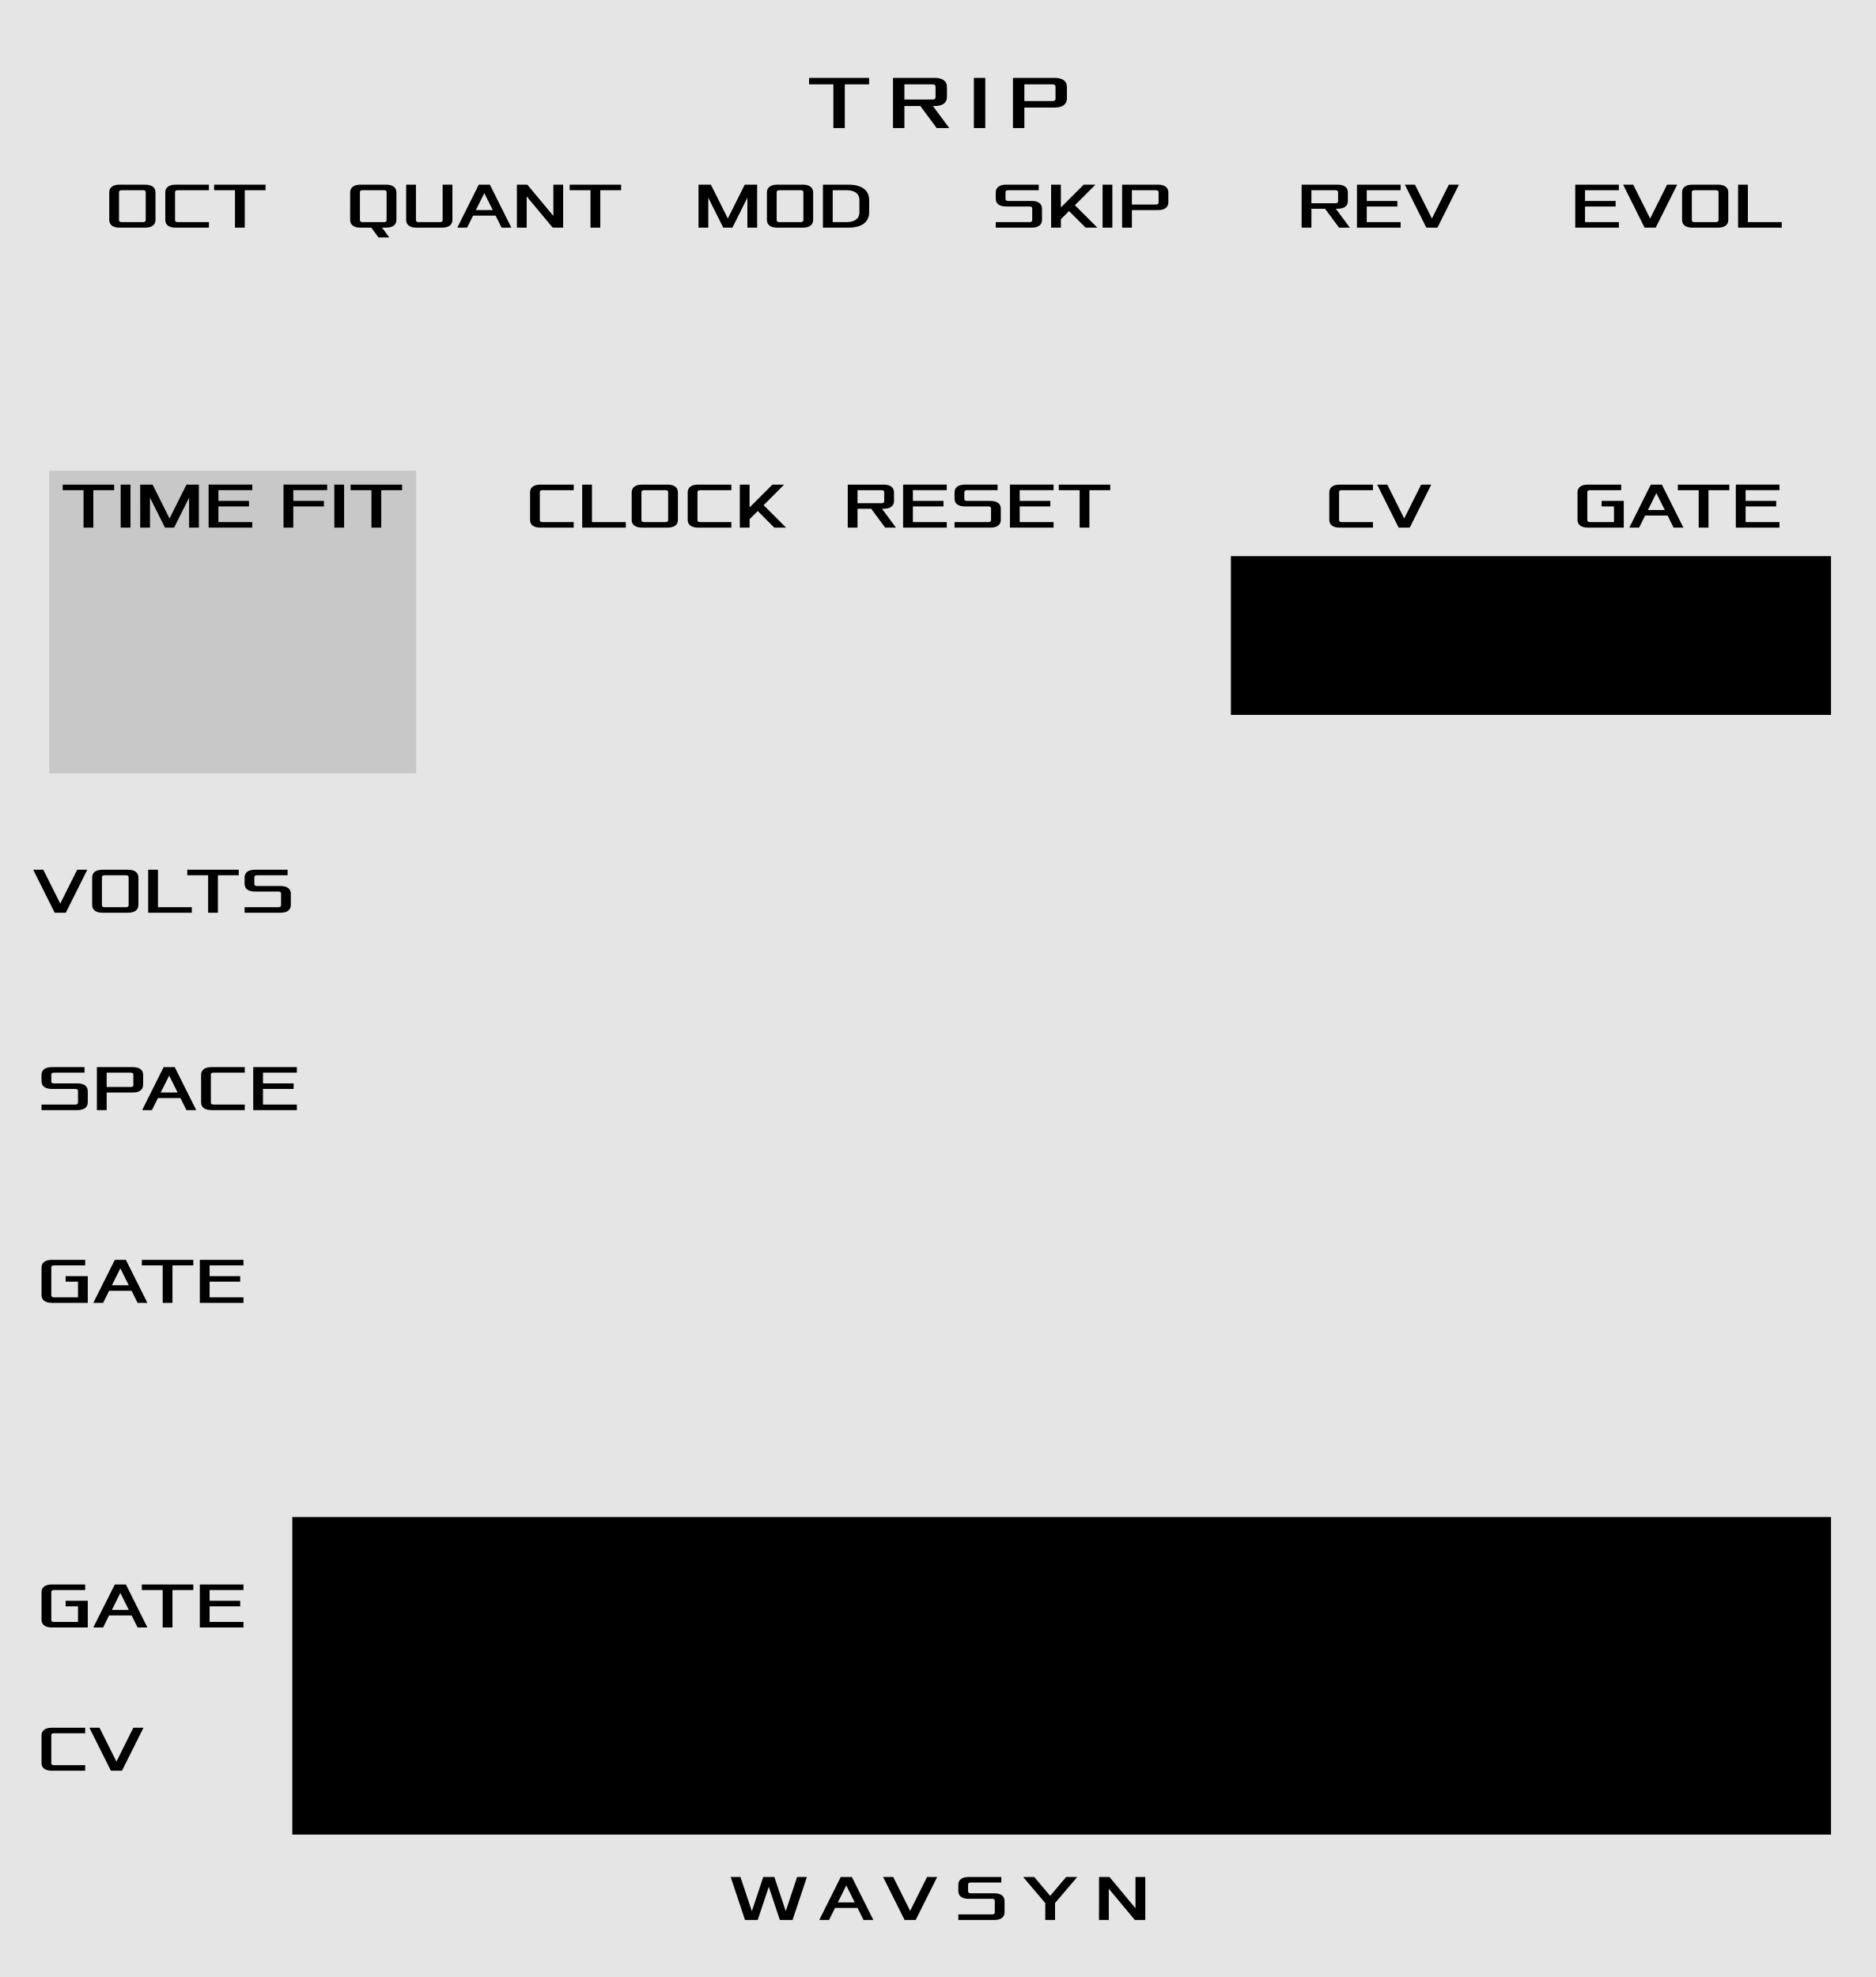
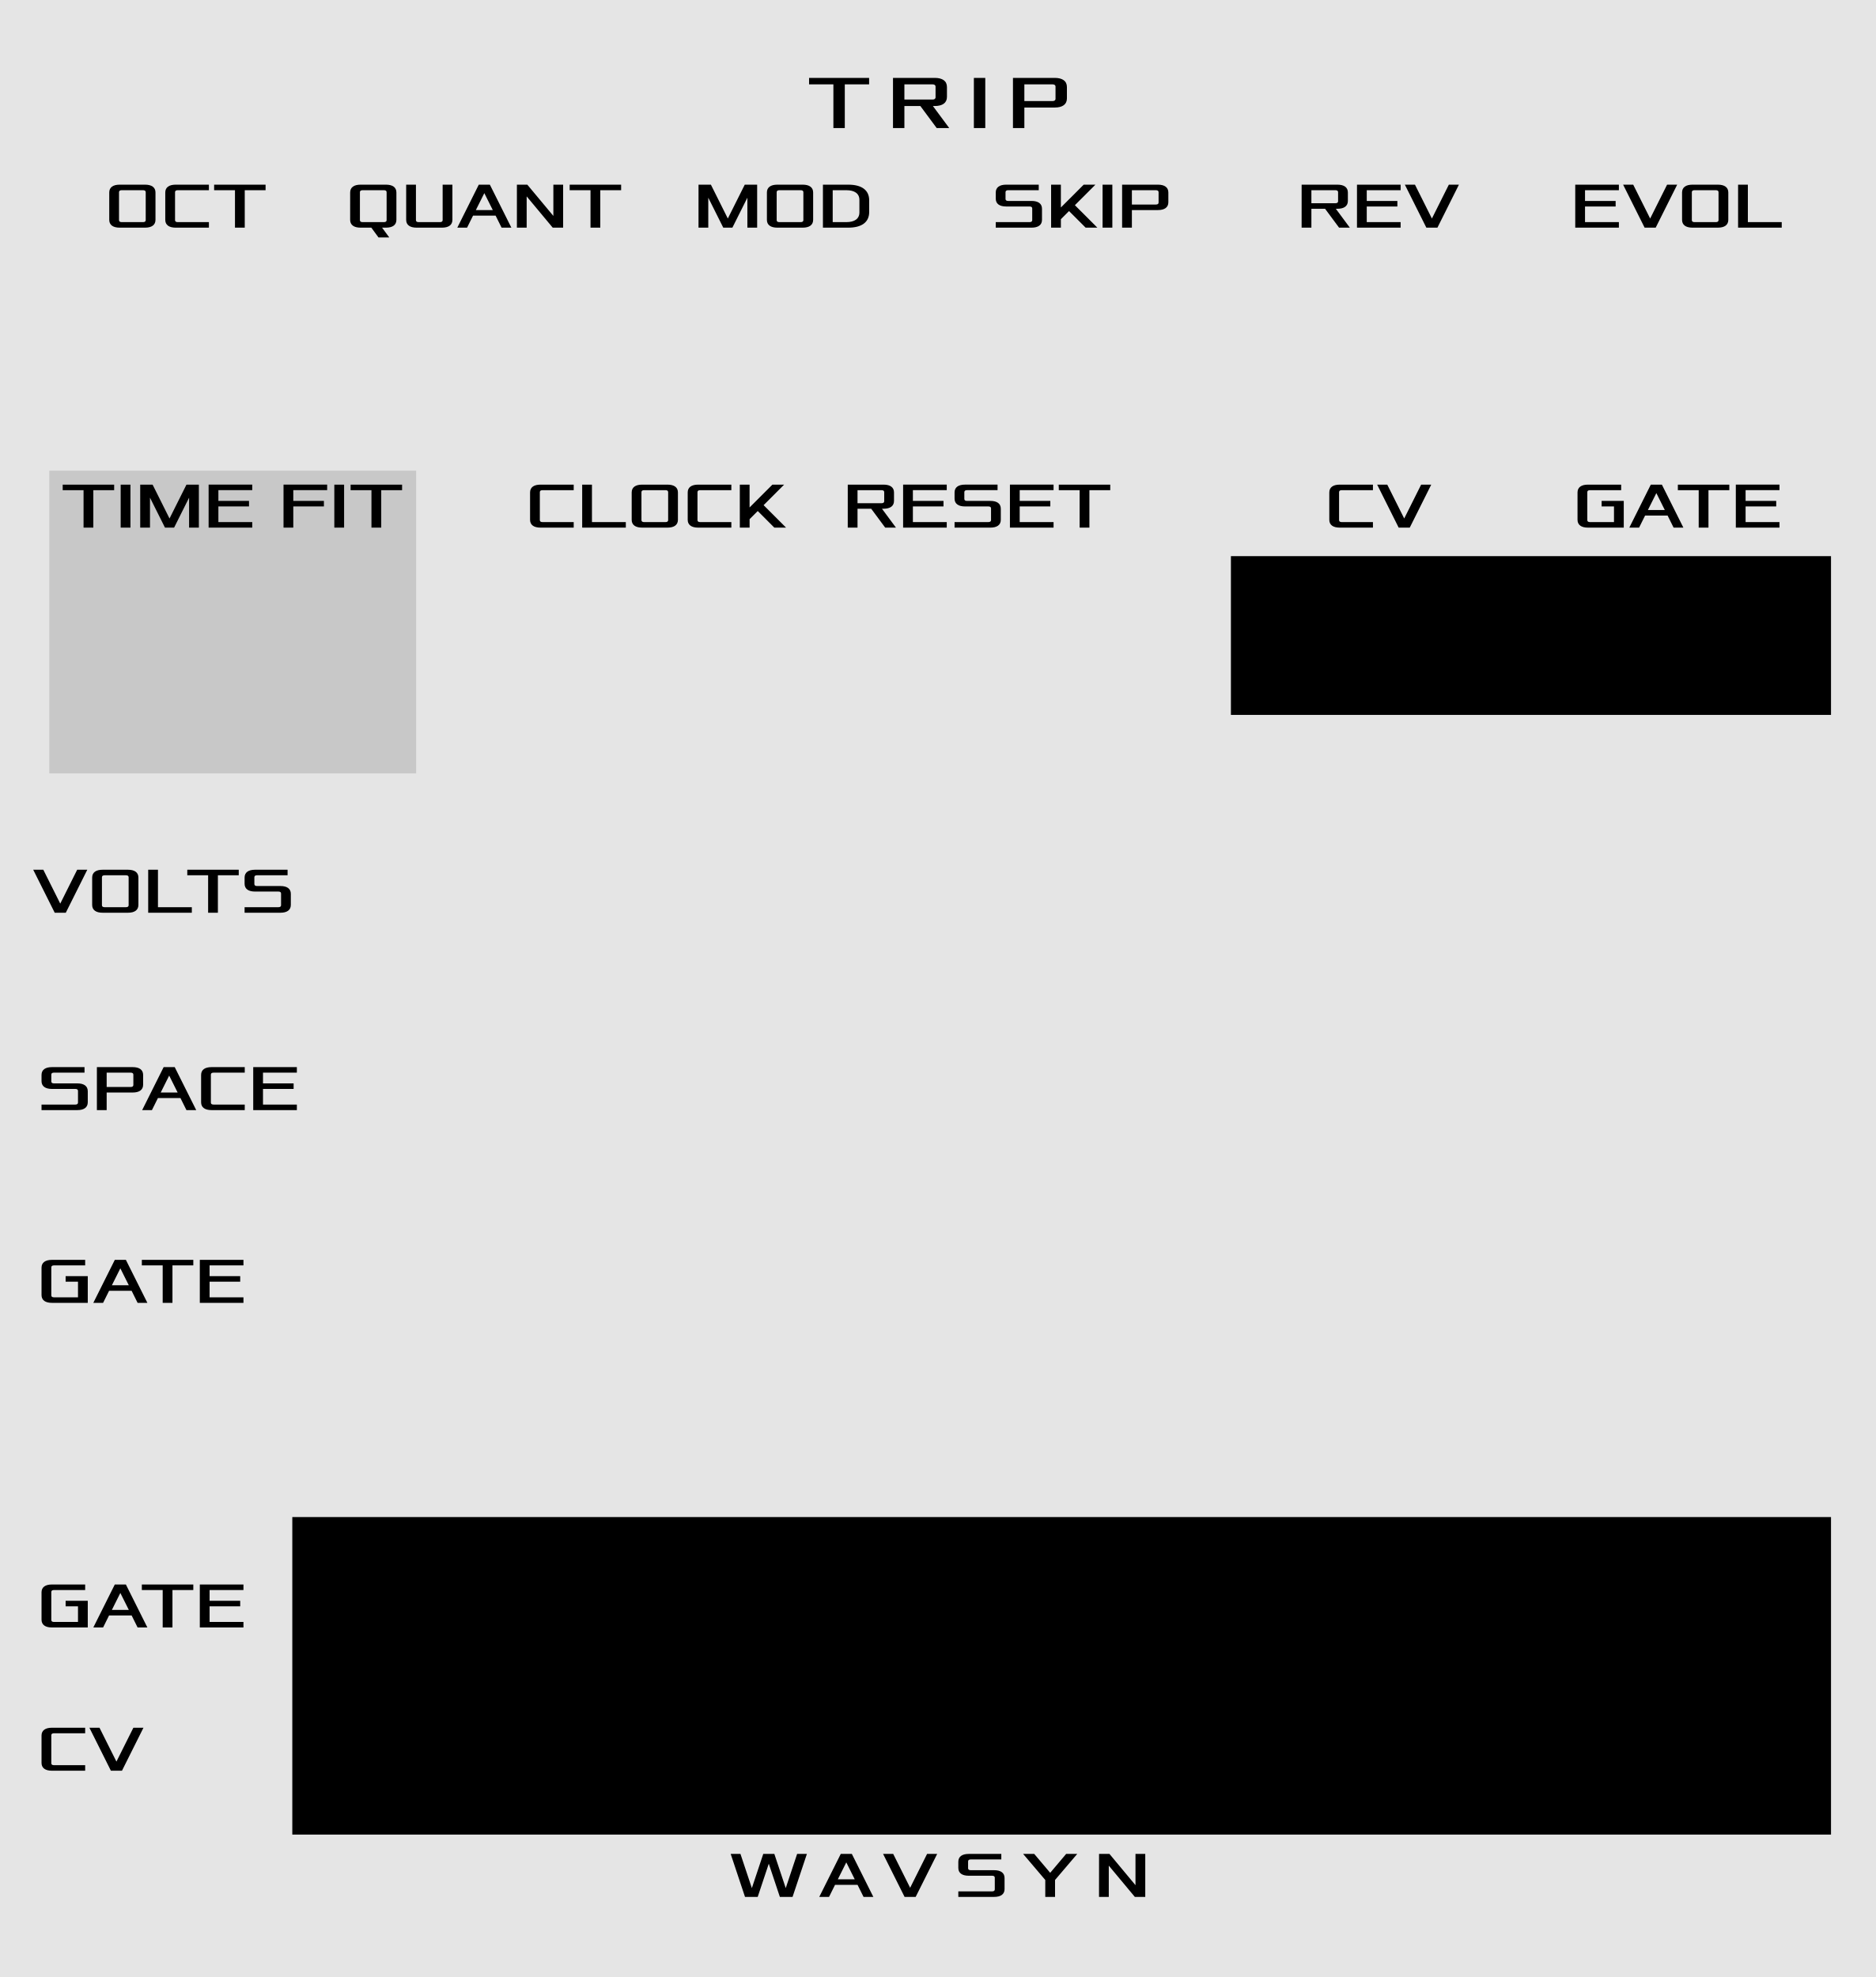
<svg xmlns="http://www.w3.org/2000/svg" width="121.92mm" height="128.5mm" viewBox="0 0 121.92 128.5" version="1.1" id="svg1">
  <defs id="defs1">
    <rect x="285" y="480" width="49" height="26" id="rect42" />
    <rect x="111" y="455" width="119" height="43" id="rect41" />
    <rect x="20" y="182" width="94" height="31" id="rect24" />
    <rect x="85" y="44" width="77" height="28" id="rect23" />
    <rect x="375" y="38" width="71" height="28" id="rect22" />
    <rect x="108" y="116" width="70" height="29" id="rect14" />
    <rect x="244" y="42" width="49" height="34" id="rect40" />
    <rect x="189" y="44" width="42" height="28" id="rect39" />
    <rect x="134" y="44" width="75" height="31" id="rect38" />
    <rect x="77" y="46" width="57" height="28" id="rect37" />
    <rect x="7" y="40" width="60" height="33" id="rect36" />
    <rect x="21" y="54" width="87" height="32" id="rect35" />
    <rect x="165" y="108" width="80" height="31" id="rect34" />
    <rect x="382" y="70" width="74" height="30" id="rect33" />
    <rect x="315" y="50" width="52" height="35" id="rect32" />
    <rect x="352" y="139" width="35" height="51" id="rect31" />
    <rect x="326" y="95" width="88" height="25" id="rect30" />
    <rect x="9" y="287" width="68" height="29" id="rect29" />
    <rect x="10" y="353" width="59" height="31" id="rect28" />
    <rect x="7" y="355" width="65" height="28" id="rect27" />
    <rect x="9" y="282" width="74" height="31" id="rect26" />
    <rect x="9" y="426" width="54" height="31" id="rect25" />
    <rect x="4" y="158" width="81" height="35" id="rect21" />
    <rect x="33" y="56" width="116" height="39" id="rect1" />
    <rect x="23" y="192" width="104" height="32" id="rect20" />
    <rect x="7" y="255" width="78" height="28" id="rect19" />
    <rect x="74" y="56" width="71" height="29" id="rect18" />
    <rect x="73" y="157" width="85" height="33" id="rect17" />
    <rect x="85" y="279" width="64" height="28" id="rect16" />
    <rect x="23" y="177" width="38" height="33" id="rect15" />
    <rect x="5" y="277" width="62" height="29" id="rect12" />
    <rect x="69" y="82" width="88" height="54" id="rect2" />
    <rect x="36" y="104" width="66" height="32" id="rect11" />
    <rect x="104" y="360" width="101" height="29" id="rect8" />
    <rect x="100" y="359" width="90" height="31" id="rect6" />
    <rect x="138" y="25" width="179" height="39" id="rect3" />
    <rect x="42" y="361" width="92" height="63" id="rect10" />
    <rect x="57" y="271" width="99" height="71" id="rect9" />
    <rect x="9" y="61" width="139" height="24" id="rect7" />
    <rect x="17.225" y="29.666" width="128.707" height="54.408" id="rect5" />
    <rect x="25.838" y="44.977" width="100.481" height="34.451" id="rect4" />
    <rect x="5" y="277" width="62" height="29" id="rect13" />
  </defs>
  <g id="layer3" style="display:inline">
    <rect style="fill:#e5e5e5;fill-opacity:1;fill-rule:evenodd;stroke-width:0.265" id="panel" width="121.92" height="128.5" x="0" y="8.4238172e-15" />
    <rect style="display:inline;fill:#000000;stroke-width:0.265" id="output_panel" width="100" height="20.638" x="18.997" y="98.605" />
    <rect style="display:inline;fill:#c8c8c8;fill-opacity:1;fill-rule:evenodd;stroke-width:0.268" id="timefit" width="23.842" height="19.675" x="3.204" y="30.592" />
    <rect style="display:inline;fill:#000000;stroke-width:0.265" id="output_panel-8" width="39" height="10.319" x="79.997" y="36.148" />
  </g>
  <g id="layer1" style="display:inline">
    <path d="m 4.075,31.86 h 1.355 v 2.434 h 0.635 V 31.86 H 7.419 V 31.5 H 4.075 Z m 3.768,2.434 h 0.635 v -2.794 h -0.635 z m 1.27,0 h 0.635 v -1.947 l 0.974,1.947 h 0.593 l 0.974,-1.947 v 1.947 h 0.635 v -2.794 H 12.118 L 11.017,33.701 9.917,31.5 H 9.112 Z m 4.445,0 h 2.836 v -0.36 h -2.201 v -1.016 h 1.99 v -0.36 h -1.99 v -0.699 h 2.201 v -0.36 h -2.836 z m 4.868,0 h 0.635 v -1.376 h 1.99 v -0.36 h -1.99 v -0.699 h 2.201 v -0.36 h -2.836 z m 3.302,0 h 0.635 v -2.794 h -0.635 z m 1.058,-2.434 h 1.355 v 2.434 h 0.635 v -2.434 h 1.355 v -0.36 h -3.344 z" id="text3" style="font-size:16px;line-height:30.61px;font-family:Xolonium;-inkscape-font-specification:'Xolonium, Normal';letter-spacing:0px;white-space:pre;stroke-width:0.265" aria-label="TIME FIT" />
    <path d="m 102.375,14.797 h 2.836 v -0.36 h -2.201 v -1.016 h 1.99 v -0.36 h -1.99 v -0.699 h 2.201 V 12.003 h -2.836 z m 3.111,-2.794 1.397,2.794 h 0.72 l 1.397,-2.794 h -0.656 l -1.101,2.201 -1.101,-2.201 z m 3.831,2.286 c 0,0.339 0.254,0.508 0.677,0.508 h 1.651 c 0.423,0 0.677,-0.169 0.677,-0.508 v -1.778 c 0,-0.339 -0.254,-0.508 -0.677,-0.508 h -1.651 c -0.423,0 -0.677,0.169 -0.677,0.508 z m 0.635,0.021 v -1.82 c 0,-0.085 0.064,-0.127 0.169,-0.127 h 1.397 c 0.106,0 0.169,0.042 0.169,0.127 v 1.82 c 0,0.085 -0.064,0.127 -0.169,0.127 h -1.397 c -0.106,0 -0.169,-0.042 -0.169,-0.127 z m 3.006,0.487 h 2.836 V 14.437 h -2.201 V 12.003 h -0.635 z" id="text2" style="font-size:16px;line-height:30.61px;font-family:Xolonium;-inkscape-font-specification:'Xolonium, Normal';letter-spacing:0px;white-space:pre;stroke-width:0.265" aria-label="EVOL" />
    <path style="font-size:18.667px;line-height:35.712px;font-family:Xolonium;-inkscape-font-specification:'Xolonium, Normal';letter-spacing:4px;white-space:pre" d="m 33.467,68.723 h 5.973 V 79.456 h 2.8 V 68.723 h 5.973 v -1.587 H 33.467 Z M 54.08,79.456 h 2.8 v -5.413 h 3.92 l 4.013,5.413 h 3.08 l -4.013,-5.413 h 0.467 c 1.867,0 2.987,-0.747 2.987,-2.24 v -2.427 c 0,-1.493 -1.12,-2.24 -2.987,-2.24 H 54.08 Z m 2.8,-7 v -3.733 h 6.907 c 0.467,0 0.747,0.187 0.747,0.56 v 2.613 c 0,0.373 -0.28,0.56 -0.747,0.56 z m 17.067,7 h 2.8 V 67.136 h -2.8 z m 9.6,0 h 2.8 v -5.04 h 7.467 c 1.867,0 2.987,-0.747 2.987,-2.24 v -2.8 c 0,-1.493 -1.12,-2.24 -2.987,-2.24 H 83.547 Z m 2.8,-6.627 v -4.107 h 6.907 c 0.467,0 0.747,0.187 0.747,0.56 v 2.987 c 0,0.373 -0.28,0.56 -0.747,0.56 z" id="trip" aria-label="TRIP" transform="matrix(0.2645833,0,0,0.2645833,43.72679,-12.7)" />
    <path d="m 2.159,56.531 1.397,2.794 h 0.72 l 1.397,-2.794 H 5.016 L 3.916,58.733 2.815,56.531 Z m 3.831,2.286 c 0,0.339 0.254,0.508 0.677,0.508 h 1.651 c 0.423,0 0.677,-0.169 0.677,-0.508 v -1.778 c 0,-0.339 -0.254,-0.508 -0.677,-0.508 h -1.651 c -0.423,0 -0.677,0.169 -0.677,0.508 z m 0.635,0.021 v -1.82 c 0,-0.085 0.064,-0.127 0.169,-0.127 h 1.397 c 0.106,0 0.169,0.042 0.169,0.127 v 1.82 c 0,0.085 -0.064,0.127 -0.169,0.127 h -1.397 c -0.106,0 -0.169,-0.042 -0.169,-0.127 z m 3.006,0.487 H 12.467 V 58.965 H 10.266 V 56.531 H 9.631 Z m 2.54,-2.434 h 1.355 v 2.434 h 0.635 v -2.434 h 1.355 V 56.531 h -3.344 z m 3.725,2.434 h 2.328 c 0.423,0 0.677,-0.169 0.677,-0.508 v -0.72 c 0,-0.339 -0.254,-0.508 -0.677,-0.508 h -1.524 c -0.106,0 -0.169,-0.042 -0.169,-0.127 v -0.445 c 0,-0.085 0.064,-0.127 0.169,-0.127 h 1.99 V 56.531 h -2.117 c -0.423,0 -0.677,0.169 -0.677,0.508 v 0.402 c 0,0.339 0.254,0.508 0.677,0.508 h 1.524 c 0.106,0 0.169,0.042 0.169,0.127 v 0.762 c 0,0.085 -0.064,0.127 -0.169,0.127 h -2.201 z" id="VOLTS" style="font-size:16px;line-height:30.61px;font-family:Xolonium;-inkscape-font-specification:'Xolonium, Normal';letter-spacing:0px;white-space:pre;stroke-width:0.265" aria-label="VOLTS" />
    <path d="m 2.699,84.174 c 0,0.339 0.254,0.508 0.677,0.508 H 5.704 V 82.946 H 4.265 v 0.36 h 0.804 v 1.016 H 3.503 c -0.106,0 -0.169,-0.042 -0.169,-0.127 v -1.82 c 0,-0.085 0.064,-0.127 0.169,-0.127 h 2.032 v -0.36 h -2.159 c -0.423,0 -0.677,0.169 -0.677,0.508 z m 3.366,0.508 h 0.635 l 0.389,-0.783 h 1.465 l 0.389,0.783 h 0.635 l -1.397,-2.794 H 7.461 Z m 1.206,-1.143 0.55,-1.101 0.55,1.101 z M 9.218,82.248 H 10.573 v 2.434 h 0.635 v -2.434 h 1.355 V 81.888 H 9.218 Z m 3.768,2.434 h 2.836 v -0.36 h -2.201 v -1.016 h 1.99 v -0.36 h -1.99 v -0.699 h 2.201 v -0.36 h -2.836 z" id="text28" style="font-size:16px;line-height:30.61px;font-family:Xolonium;-inkscape-font-specification:'Xolonium, Normal';letter-spacing:0px;white-space:pre;stroke-width:0.265" aria-label="GATE" />
    <path d="m 2.699,105.274 c 0,0.339 0.254,0.508 0.677,0.508 h 2.328 v -1.736 H 4.265 v 0.36 h 0.804 v 1.016 H 3.503 c -0.106,0 -0.169,-0.042 -0.169,-0.127 v -1.82 c 0,-0.085 0.064,-0.127 0.169,-0.127 h 2.032 v -0.36 h -2.159 c -0.423,0 -0.677,0.169 -0.677,0.508 z m 3.366,0.508 h 0.635 l 0.389,-0.783 h 1.465 l 0.389,0.783 h 0.635 l -1.397,-2.794 H 7.461 Z m 1.206,-1.143 0.55,-1.101 0.55,1.101 z m 1.947,-1.291 H 10.573 v 2.434 h 0.635 v -2.434 h 1.355 V 102.988 H 9.218 Z m 3.768,2.434 h 2.836 v -0.36 h -2.201 v -1.016 h 1.99 v -0.36 h -1.99 v -0.699 h 2.201 v -0.36 h -2.836 z" id="text28-6" style="font-size:16px;line-height:30.61px;font-family:Xolonium;-inkscape-font-specification:'Xolonium, Normal';letter-spacing:0px;white-space:pre;display:inline;stroke-width:0.265" aria-label="GATE" />
    <path d="m 102.523,33.786 c 0,0.339 0.254,0.508 0.677,0.508 h 2.328 v -1.736 h -1.439 v 0.36 h 0.804 v 1.016 h -1.566 c -0.106,0 -0.169,-0.042 -0.169,-0.127 v -1.82 c 0,-0.085 0.064,-0.127 0.169,-0.127 h 2.032 v -0.36 h -2.159 c -0.423,0 -0.677,0.169 -0.677,0.508 z m 3.366,0.508 h 0.635 l 0.389,-0.783 h 1.465 l 0.389,0.783 h 0.635 l -1.397,-2.794 h -0.72 z m 1.207,-1.143 0.55,-1.101 0.55,1.101 z m 1.947,-1.291 h 1.355 v 2.434 h 0.635 v -2.434 h 1.355 v -0.36 h -3.344 z m 3.768,2.434 h 2.836 v -0.36 h -2.201 v -1.016 h 1.99 v -0.36 h -1.99 v -0.699 h 2.201 v -0.36 h -2.836 z" id="text28-3" style="font-size:16px;line-height:30.61px;font-family:Xolonium;-inkscape-font-specification:'Xolonium, Normal';letter-spacing:0px;white-space:pre;display:inline;stroke-width:0.265" aria-label="GATE" />
    <path d="m 2.699,72.154 h 2.328 c 0.423,0 0.677,-0.169 0.677,-0.508 v -0.72 c 0,-0.339 -0.254,-0.508 -0.677,-0.508 h -1.524 c -0.106,0 -0.169,-0.042 -0.169,-0.127 v -0.445 c 0,-0.085 0.064,-0.127 0.169,-0.127 H 5.493 V 69.36 H 3.376 c -0.423,0 -0.677,0.169 -0.677,0.508 v 0.402 c 0,0.339 0.254,0.508 0.677,0.508 h 1.524 c 0.106,0 0.169,0.042 0.169,0.127 v 0.762 c 0,0.085 -0.064,0.127 -0.169,0.127 H 2.699 Z m 3.598,0 h 0.635 v -1.143 h 1.693 c 0.423,0 0.677,-0.169 0.677,-0.508 v -0.635 c 0,-0.339 -0.254,-0.508 -0.677,-0.508 H 6.297 Z m 0.635,-1.503 v -0.931 h 1.566 c 0.106,0 0.169,0.042 0.169,0.127 v 0.677 c 0,0.085 -0.064,0.127 -0.169,0.127 z m 2.307,1.503 h 0.635 l 0.389,-0.783 h 1.465 l 0.389,0.783 h 0.635 l -1.397,-2.794 h -0.72 z m 1.206,-1.143 0.55,-1.101 0.55,1.101 z m 2.625,0.635 c 0,0.339 0.254,0.508 0.677,0.508 h 2.159 v -0.36 h -2.032 c -0.106,0 -0.169,-0.042 -0.169,-0.127 v -1.82 c 0,-0.085 0.064,-0.127 0.169,-0.127 h 2.032 v -0.36 h -2.159 c -0.423,0 -0.677,0.169 -0.677,0.508 z m 3.387,0.508 h 2.836 v -0.36 h -2.201 v -1.016 h 1.99 v -0.36 h -1.99 v -0.699 h 2.201 v -0.36 h -2.836 z" id="text29" style="font-size:16px;line-height:30.61px;font-family:Xolonium;-inkscape-font-specification:'Xolonium, Normal';letter-spacing:0px;white-space:pre;stroke-width:0.265" aria-label="SPACE" />
    <path d="m 86.391,33.786 c 0,0.339 0.254,0.508 0.677,0.508 h 2.159 v -0.36 h -2.032 c -0.106,0 -0.169,-0.042 -0.169,-0.127 v -1.82 c 0,-0.085 0.064,-0.127 0.169,-0.127 h 2.032 v -0.36 h -2.159 c -0.423,0 -0.677,0.169 -0.677,0.508 z m 3.111,-2.286 1.397,2.794 h 0.72 l 1.397,-2.794 h -0.656 l -1.101,2.201 -1.101,-2.201 z" id="cv" style="font-size:16px;line-height:30.61px;font-family:Xolonium;-inkscape-font-specification:'Xolonium, Normal';letter-spacing:0px;white-space:pre;stroke-width:0.265" aria-label="CV" />
    <path d="m 2.699,114.584 c 0,0.339 0.254,0.508 0.677,0.508 h 2.159 v -0.36 h -2.032 c -0.106,0 -0.169,-0.042 -0.169,-0.127 v -1.82 c 0,-0.085 0.064,-0.127 0.169,-0.127 h 2.032 v -0.36 h -2.159 c -0.423,0 -0.677,0.169 -0.677,0.508 z m 3.111,-2.286 1.397,2.794 h 0.72 l 1.397,-2.794 H 8.668 l -1.101,2.201 -1.101,-2.201 z" id="cv-7" style="font-size:16px;line-height:30.61px;font-family:Xolonium;-inkscape-font-specification:'Xolonium, Normal';letter-spacing:0px;white-space:pre;display:inline;stroke-width:0.265" aria-label="CV" />
    <path d="m 55.095,34.294 h 0.635 v -1.228 h 0.889 l 0.91,1.228 h 0.699 l -0.91,-1.228 h 0.106 c 0.423,0 0.677,-0.169 0.677,-0.508 v -0.55 c 0,-0.339 -0.254,-0.508 -0.677,-0.508 h -2.328 z m 0.635,-1.587 v -0.847 h 1.566 c 0.106,0 0.169,0.042 0.169,0.127 v 0.593 c 0,0.085 -0.064,0.127 -0.169,0.127 z m 2.963,1.587 h 2.836 v -0.36 h -2.201 v -1.016 h 1.99 v -0.36 h -1.99 v -0.699 h 2.201 v -0.36 h -2.836 z m 3.344,0 h 2.328 c 0.423,0 0.677,-0.169 0.677,-0.508 v -0.72 c 0,-0.339 -0.254,-0.508 -0.677,-0.508 h -1.524 c -0.106,0 -0.169,-0.042 -0.169,-0.127 v -0.445 c 0,-0.085 0.064,-0.127 0.169,-0.127 h 1.99 v -0.36 h -2.117 c -0.423,0 -0.677,0.169 -0.677,0.508 v 0.402 c 0,0.339 0.254,0.508 0.677,0.508 h 1.524 c 0.106,0 0.169,0.042 0.169,0.127 v 0.762 c 0,0.085 -0.064,0.127 -0.169,0.127 h -2.201 z m 3.598,0 h 2.836 v -0.36 h -2.201 v -1.016 h 1.99 v -0.36 h -1.99 v -0.699 h 2.201 v -0.36 h -2.836 z m 3.175,-2.434 h 1.355 v 2.434 h 0.635 v -2.434 h 1.355 v -0.36 h -3.344 z" id="text33" style="font-size:16px;line-height:30.61px;font-family:Xolonium;-inkscape-font-specification:'Xolonium, Normal';letter-spacing:0px;white-space:pre;stroke-width:0.265" aria-label="RESET" />
    <path d="m 7.1,14.289 c 0,0.339 0.254,0.508 0.677,0.508 h 1.651 c 0.423,0 0.677,-0.169 0.677,-0.508 v -1.778 c 0,-0.339 -0.254,-0.508 -0.677,-0.508 h -1.651 c -0.423,0 -0.677,0.169 -0.677,0.508 z m 0.635,0.021 v -1.82 c 0,-0.085 0.064,-0.127 0.169,-0.127 h 1.397 c 0.106,0 0.169,0.042 0.169,0.127 v 1.82 c 0,0.085 -0.064,0.127 -0.169,0.127 h -1.397 c -0.106,0 -0.169,-0.042 -0.169,-0.127 z M 10.741,14.289 c 0,0.339 0.254,0.508 0.677,0.508 h 2.159 v -0.36 h -2.032 c -0.106,0 -0.169,-0.042 -0.169,-0.127 v -1.82 c 0,-0.085 0.064,-0.127 0.169,-0.127 h 2.032 V 12.003 h -2.159 c -0.423,0 -0.677,0.169 -0.677,0.508 z m 3.175,-1.926 h 1.355 V 14.797 h 0.635 V 12.363 H 17.26 V 12.003 h -3.344 z" id="text35" style="font-size:16px;line-height:30.61px;font-family:Xolonium;-inkscape-font-specification:'Xolonium, Normal';letter-spacing:0px;white-space:pre;stroke-width:0.265" aria-label="OCT" />
    <path d="m 45.396,14.797 h 0.635 V 12.85 L 47.005,14.797 h 0.593 l 0.974,-1.947 V 14.797 h 0.635 V 12.003 H 48.402 L 47.301,14.204 46.201,12.003 h -0.804 z m 4.445,-0.508 c 0,0.339 0.254,0.508 0.677,0.508 h 1.651 c 0.423,0 0.677,-0.169 0.677,-0.508 v -1.778 c 0,-0.339 -0.254,-0.508 -0.677,-0.508 h -1.651 c -0.423,0 -0.677,0.169 -0.677,0.508 z m 0.635,0.021 v -1.82 c 0,-0.085 0.064,-0.127 0.169,-0.127 h 1.397 c 0.106,0 0.169,0.042 0.169,0.127 v 1.82 c 0,0.085 -0.064,0.127 -0.169,0.127 h -1.397 c -0.106,0 -0.169,-0.042 -0.169,-0.127 z m 3.006,0.487 h 1.651 c 0.847,0 1.355,-0.339 1.355,-1.016 v -0.762 c 0,-0.677 -0.508,-1.016 -1.355,-1.016 h -1.651 z m 0.635,-0.36 v -2.074 h 0.889 c 0.529,0 0.847,0.212 0.847,0.635 v 0.804 c 0,0.423 -0.318,0.635 -0.847,0.635 z" id="text36" style="font-size:16px;line-height:30.61px;font-family:Xolonium;-inkscape-font-specification:'Xolonium, Normal';letter-spacing:0px;white-space:pre;stroke-width:0.265" aria-label="MOD" />
    <path d="m 64.714,14.797 h 2.328 c 0.423,0 0.677,-0.169 0.677,-0.508 v -0.72 c 0,-0.339 -0.254,-0.508 -0.677,-0.508 h -1.524 c -0.106,0 -0.169,-0.042 -0.169,-0.127 v -0.445 c 0,-0.085 0.064,-0.127 0.169,-0.127 h 1.99 V 12.003 h -2.117 c -0.423,0 -0.677,0.169 -0.677,0.508 v 0.402 c 0,0.339 0.254,0.508 0.677,0.508 h 1.524 c 0.106,0 0.169,0.042 0.169,0.127 v 0.762 c 0,0.085 -0.064,0.127 -0.169,0.127 h -2.201 z m 3.598,0 h 0.635 v -0.55 l 0.529,-0.529 1.079,1.079 h 0.762 l -1.46,-1.46 1.333,-1.333 h -0.762 l -1.482,1.482 V 12.003 h -0.635 z m 3.344,0 h 0.635 v -2.794 h -0.635 z m 1.27,0 h 0.635 v -1.143 h 1.693 c 0.423,0 0.677,-0.169 0.677,-0.508 v -0.635 c 0,-0.339 -0.254,-0.508 -0.677,-0.508 h -2.328 z m 0.635,-1.503 v -0.931 h 1.566 c 0.106,0 0.169,0.042 0.169,0.127 v 0.677 c 0,0.085 -0.064,0.127 -0.169,0.127 z" id="text37" style="font-size:16px;line-height:30.61px;font-family:Xolonium;-inkscape-font-specification:'Xolonium, Normal';letter-spacing:0px;white-space:pre;stroke-width:0.265" aria-label="SKIP" />
    <path d="m 84.592,14.797 h 0.635 v -1.228 h 0.889 L 87.026,14.797 h 0.699 l -0.91,-1.228 h 0.106 c 0.423,0 0.677,-0.169 0.677,-0.508 V 12.511 c 0,-0.339 -0.254,-0.508 -0.677,-0.508 h -2.328 z m 0.635,-1.587 v -0.847 h 1.566 c 0.106,0 0.169,0.042 0.169,0.127 V 13.082 c 0,0.085 -0.064,0.127 -0.169,0.127 z m 2.963,1.587 h 2.836 v -0.36 h -2.201 v -1.016 h 1.99 v -0.36 h -1.99 v -0.699 h 2.201 V 12.003 h -2.836 z m 3.111,-2.794 1.397,2.794 h 0.72 l 1.397,-2.794 H 94.16 L 93.059,14.204 91.958,12.003 Z" id="text38" style="font-size:16px;line-height:30.61px;font-family:Xolonium;-inkscape-font-specification:'Xolonium, Normal';letter-spacing:0px;white-space:pre;stroke-width:0.265" aria-label="REV" />
    <path d="m 34.449,33.786 c 0,0.339 0.254,0.508 0.677,0.508 h 2.159 v -0.36 h -2.032 c -0.106,0 -0.169,-0.042 -0.169,-0.127 v -1.82 c 0,-0.085 0.064,-0.127 0.169,-0.127 h 2.032 v -0.36 h -2.159 c -0.423,0 -0.677,0.169 -0.677,0.508 z m 3.387,0.508 h 2.836 v -0.36 h -2.201 v -2.434 h -0.635 z m 3.217,-0.508 c 0,0.339 0.254,0.508 0.677,0.508 h 1.651 c 0.423,0 0.677,-0.169 0.677,-0.508 v -1.778 c 0,-0.339 -0.254,-0.508 -0.677,-0.508 h -1.651 c -0.423,0 -0.677,0.169 -0.677,0.508 z m 0.635,0.021 v -1.82 c 0,-0.085 0.064,-0.127 0.169,-0.127 h 1.397 c 0.106,0 0.169,0.042 0.169,0.127 v 1.82 c 0,0.085 -0.064,0.127 -0.169,0.127 h -1.397 c -0.106,0 -0.169,-0.042 -0.169,-0.127 z m 3.006,-0.021 c 0,0.339 0.254,0.508 0.677,0.508 h 2.159 v -0.36 h -2.032 c -0.106,0 -0.169,-0.042 -0.169,-0.127 v -1.82 c 0,-0.085 0.064,-0.127 0.169,-0.127 h 2.032 v -0.36 h -2.159 c -0.423,0 -0.677,0.169 -0.677,0.508 z m 3.387,0.508 h 0.635 v -0.55 l 0.529,-0.529 1.079,1.079 h 0.762 l -1.46,-1.46 1.333,-1.333 h -0.762 l -1.482,1.482 v -1.482 h -0.635 z" id="text1" style="font-size:16px;line-height:30.61px;font-family:Xolonium;-inkscape-font-specification:'Xolonium, Normal';letter-spacing:0px;white-space:pre;display:inline;stroke-width:0.265" aria-label="CLOCK" />
    <path d="m 22.756,14.289 c 0,0.339 0.254,0.508 0.677,0.508 h 0.699 l 0.466,0.635 h 0.699 l -0.466,-0.635 h 0.254 c 0.423,0 0.677,-0.169 0.677,-0.508 v -1.778 c 0,-0.339 -0.254,-0.508 -0.677,-0.508 h -1.651 c -0.423,0 -0.677,0.169 -0.677,0.508 z m 0.635,0.021 v -1.82 c 0,-0.085 0.064,-0.127 0.169,-0.127 h 1.397 c 0.106,0 0.169,0.042 0.169,0.127 v 1.82 c 0,0.085 -0.064,0.127 -0.169,0.127 h -1.397 c -0.106,0 -0.169,-0.042 -0.169,-0.127 z m 3.006,-0.021 c 0,0.339 0.254,0.508 0.677,0.508 h 1.651 c 0.423,0 0.677,-0.169 0.677,-0.508 v -2.286 h -0.635 v 2.307 c 0,0.085 -0.064,0.127 -0.169,0.127 h -1.397 c -0.106,0 -0.169,-0.042 -0.169,-0.127 V 12.003 h -0.635 z m 3.323,0.508 h 0.635 l 0.389,-0.783 h 1.465 L 32.598,14.797 h 0.635 l -1.397,-2.794 h -0.72 z m 1.206,-1.143 0.55,-1.101 0.55,1.101 z m 2.667,1.143 h 0.635 v -2.032 l 1.693,2.032 h 0.677 v -2.794 h -0.635 v 2.032 l -1.693,-2.032 h -0.677 z m 3.429,-2.434 H 38.377 V 14.797 h 0.635 v -2.434 h 1.355 V 12.003 h -3.344 z" id="quant" style="font-size:16px;line-height:30.61px;font-family:Xolonium;-inkscape-font-specification:'Xolonium, Normal';letter-spacing:0px;white-space:pre;stroke-width:0.265" aria-label="QUANT" />
-     <path d="m 47.487,122 0.931,2.794 h 0.825 l 0.72,-2.159 0.72,2.159 h 0.825 L 52.44,122 H 51.805 L 51.065,124.222 50.324,122 H 49.604 L 48.863,124.222 48.122,122 Z m 5.757,2.794 h 0.635 l 0.389,-0.783 h 1.465 l 0.389,0.783 H 56.758 L 55.361,122 h -0.72 z m 1.206,-1.143 0.55,-1.101 0.55,1.101 z m 2.942,-1.651 1.397,2.794 h 0.72 L 60.907,122 h -0.656 l -1.101,2.201 L 58.05,122 Z m 4.889,2.794 h 2.328 c 0.423,0 0.677,-0.169 0.677,-0.508 v -0.72 c 0,-0.339 -0.254,-0.508 -0.677,-0.508 h -1.524 c -0.106,0 -0.169,-0.042 -0.169,-0.127 v -0.445 c 0,-0.085 0.064,-0.127 0.169,-0.127 h 1.99 V 122 h -2.117 c -0.423,0 -0.677,0.169 -0.677,0.508 v 0.402 c 0,0.339 0.254,0.508 0.677,0.508 h 1.524 c 0.106,0 0.169,0.042 0.169,0.127 v 0.762 c 0,0.085 -0.064,0.127 -0.169,0.127 h -2.201 z m 4.212,-2.794 1.439,1.693 v 1.101 h 0.635 v -1.101 L 70.009,122 h -0.72 l -1.037,1.228 L 67.215,122 Z m 4.932,2.794 h 0.635 v -2.032 l 1.693,2.032 h 0.677 V 122 h -0.635 v 2.032 L 72.104,122 h -0.677 z" id="logo" style="font-size:16px;line-height:30.61px;font-family:Xolonium;-inkscape-font-specification:'Xolonium, Normal';letter-spacing:4px;white-space:pre;shape-padding:7;stroke-width:0.265" aria-label="WAVSYN" />
+     <path d="m 47.487,120.5 0.931,2.794 h 0.825 l 0.72,-2.159 0.72,2.159 h 0.825 L 52.44,120.5 H 51.805 L 51.065,122.722 50.324,120.5 H 49.604 L 48.863,122.722 48.122,120.5 Z m 5.757,2.794 h 0.635 l 0.389,-0.783 h 1.465 l 0.389,0.783 H 56.758 L 55.361,120.5 h -0.72 z m 1.206,-1.143 0.55,-1.101 0.55,1.101 z m 2.942,-1.651 1.397,2.794 h 0.72 L 60.907,120.5 h -0.656 l -1.101,2.201 -1.101,-2.201 z m 4.889,2.794 h 2.328 c 0.423,0 0.677,-0.169 0.677,-0.508 v -0.72 c 0,-0.339 -0.254,-0.508 -0.677,-0.508 h -1.524 c -0.106,0 -0.169,-0.042 -0.169,-0.127 v -0.445 c 0,-0.085 0.064,-0.127 0.169,-0.127 h 1.99 V 120.5 h -2.117 c -0.423,0 -0.677,0.169 -0.677,0.508 v 0.402 c 0,0.339 0.254,0.508 0.677,0.508 h 1.524 c 0.106,0 0.169,0.042 0.169,0.127 v 0.762 c 0,0.085 -0.064,0.127 -0.169,0.127 h -2.201 z m 4.212,-2.794 1.439,1.693 v 1.101 h 0.635 v -1.101 L 70.009,120.5 h -0.72 l -1.037,1.228 L 67.215,120.5 Z m 4.932,2.794 h 0.635 v -2.032 l 1.693,2.032 h 0.677 V 120.5 h -0.635 v 2.032 L 72.104,120.5 h -0.677 z" id="logo" style="font-size:16px;line-height:30.61px;font-family:Xolonium;-inkscape-font-specification:'Xolonium, Normal';letter-spacing:4px;white-space:pre;shape-padding:7;stroke-width:0.265" aria-label="WAVSYN" />
  </g>
  <g id="layer2" style="display:none">
    <ellipse style="display:inline;fill:#ff0000;fill-opacity:1;stroke-width:0.265" id="path1-3-2" cx="12.18" cy="22.307" rx="3.44" ry="3.307" />
    <ellipse style="display:inline;fill:#ff0000;fill-opacity:1;stroke-width:0.265" id="path1-5-1-2" cx="70.323" cy="22.307" rx="3.44" ry="3.307" />
    <ellipse style="display:inline;fill:#ff0000;fill-opacity:1;stroke-width:0.265" id="path1-1-1-0" cx="89.704" cy="22.307" rx="3.44" ry="3.307" />
    <ellipse style="display:inline;fill:#ff0000;fill-opacity:1;stroke-width:0.265" id="path1-4-7-07" cx="109.085" cy="22.307" rx="3.44" ry="3.307" />
    <ellipse style="display:inline;fill:#ff0000;fill-opacity:1;stroke-width:0.265" id="path1-78-8-2" cx="50.942" cy="22.307" rx="3.44" ry="3.307" />
    <ellipse style="display:inline;fill:#ff0000;fill-opacity:1;stroke-width:0.265" id="path1-78-8-2-6" cx="31.561" cy="22.307" rx="3.44" ry="3.307" />
    <ellipse style="display:inline;fill:#ff0000;fill-opacity:1;stroke-width:0.198" id="path1-1" cx="21.589" cy="38.057" rx="2.49" ry="2.557" />
    <ellipse style="display:inline;fill:#ff0000;fill-opacity:1;stroke-width:0.198" id="path1-1-5" cx="21.589" cy="46.478" rx="2.49" ry="2.557" />
    <ellipse style="display:inline;fill:#ff0000;fill-opacity:1;stroke-width:0.265" id="path1-78-0-6-3" cx="10.88" cy="41.473" rx="3.44" ry="3.307" />
    <ellipse style="display:inline;fill:#0000ff;fill-opacity:1;stroke-width:0.265" id="ALLCVOUT" cx="89.704" cy="41.473" rx="3.44" ry="3.307" />
    <ellipse style="display:inline;fill:#0000ff;fill-opacity:1;stroke-width:0.265" id="GATEOUT" cx="109.085" cy="41.473" rx="3.44" ry="3.307" />
    <ellipse style="display:inline;fill:#ff0000;fill-opacity:1;stroke-width:0.265" id="path1" cx="25.712" cy="57.928" rx="3.44" ry="3.307" />
    <ellipse style="display:inline;fill:#ff0000;fill-opacity:1;stroke-width:0.265" id="path1-7" cx="99.916" cy="57.928" rx="3.44" ry="3.307" />
    <ellipse style="display:inline;fill:#ff0000;fill-opacity:1;stroke-width:0.265" id="path1-5" cx="50.446" cy="57.928" rx="3.44" ry="3.307" />
    <ellipse style="display:inline;fill:#ff0000;fill-opacity:1;stroke-width:0.265" id="path1-78-0-6-3-4" cx="62.814" cy="57.928" rx="3.44" ry="3.307" />
    <ellipse style="display:inline;fill:#ff0000;fill-opacity:1;stroke-width:0.265" id="path1-2" cx="112.283" cy="57.928" rx="3.44" ry="3.307" />
    <ellipse style="display:inline;fill:#ff0000;fill-opacity:1;stroke-width:0.265" id="path1-4" cx="75.181" cy="57.928" rx="3.44" ry="3.307" />
    <ellipse style="display:inline;fill:#ff0000;fill-opacity:1;stroke-width:0.265" id="path1-19" cx="87.548" cy="57.928" rx="3.44" ry="3.307" />
    <ellipse style="display:inline;fill:#ff0000;fill-opacity:1;stroke-width:0.265" id="path1-78" cx="38.079" cy="57.928" rx="3.44" ry="3.307" />
    <ellipse style="display:inline;fill:#0000ff;fill-opacity:1;stroke-width:0.265" id="path1-3-9" cx="25.712" cy="113.695" rx="3.44" ry="3.307" />
    <ellipse style="display:inline;fill:#0000ff;fill-opacity:1;stroke-width:0.265" id="path1-7-9-4" cx="99.916" cy="113.695" rx="3.44" ry="3.307" />
    <ellipse style="display:inline;fill:#0000ff;fill-opacity:1;stroke-width:0.265" id="path1-5-1-6" cx="50.447" cy="113.695" rx="3.44" ry="3.307" />
    <ellipse style="display:inline;fill:#0000ff;fill-opacity:1;stroke-width:0.265" id="path1-1-1-2" cx="62.814" cy="113.695" rx="3.44" ry="3.307" />
    <ellipse style="display:inline;fill:#0000ff;fill-opacity:1;stroke-width:0.265" id="path1-2-41-6" cx="112.283" cy="113.695" rx="3.44" ry="3.307" />
    <ellipse style="display:inline;fill:#0000ff;fill-opacity:1;stroke-width:0.265" id="path1-4-7-0" cx="75.181" cy="113.695" rx="3.44" ry="3.307" />
    <ellipse style="display:inline;fill:#0000ff;fill-opacity:1;stroke-width:0.265" id="path1-19-2-4" cx="87.549" cy="113.695" rx="3.44" ry="3.307" />
    <ellipse style="display:inline;fill:#0000ff;fill-opacity:1;stroke-width:0.265;stroke-dasharray:none" id="path1-78-8-3" cx="38.079" cy="113.695" rx="3.44" ry="3.307" />
    <ellipse style="display:inline;fill:#0000ff;fill-opacity:1;stroke-width:0.265" id="path1-3-9-5" cx="25.712" cy="104.385" rx="3.44" ry="3.307" />
    <ellipse style="display:inline;fill:#0000ff;fill-opacity:1;stroke-width:0.265" id="path1-7-9-4-3" cx="99.916" cy="104.385" rx="3.44" ry="3.307" />
    <ellipse style="display:inline;fill:#0000ff;fill-opacity:1;stroke-width:0.265" id="path1-5-1-6-2" cx="50.447" cy="104.385" rx="3.44" ry="3.307" />
    <ellipse style="display:inline;fill:#0000ff;fill-opacity:1;stroke-width:0.265" id="path1-1-1-2-3" cx="62.814" cy="104.385" rx="3.44" ry="3.307" />
    <ellipse style="display:inline;fill:#0000ff;fill-opacity:1;stroke-width:0.265" id="path1-2-41-6-1" cx="112.283" cy="104.385" rx="3.44" ry="3.307" />
    <ellipse style="display:inline;fill:#0000ff;fill-opacity:1;stroke-width:0.265" id="path1-4-7-0-3" cx="75.181" cy="104.385" rx="3.44" ry="3.307" />
    <ellipse style="display:inline;fill:#0000ff;fill-opacity:1;stroke-width:0.265" id="path1-19-2-4-2" cx="87.549" cy="104.385" rx="3.44" ry="3.307" />
    <ellipse style="display:inline;fill:#0000ff;fill-opacity:1;stroke-width:0.265;stroke-dasharray:none" id="path1-78-8-3-4" cx="38.079" cy="104.385" rx="3.44" ry="3.307" />
    <ellipse style="display:inline;fill:#00ff00;fill-opacity:1;stroke-width:0.265" id="path1-78-0-6" cx="63.625" cy="41.473" rx="3.44" ry="3.307" />
    <ellipse style="display:inline;fill:#00ff00;fill-opacity:1;stroke-width:0.265" id="path1-78-0-6-34" cx="42.767" cy="41.473" rx="3.44" ry="3.307" />
    <ellipse style="display:inline;fill:#ff0000;fill-opacity:1;stroke-width:0.265" id="path1-3" cx="25.712" cy="84.343" rx="3.44" ry="3.307" />
    <ellipse style="display:inline;fill:#ff0000;fill-opacity:1;stroke-width:0.265" id="path1-7-9" cx="99.916" cy="84.343" rx="3.44" ry="3.307" />
    <ellipse style="display:inline;fill:#ff0000;fill-opacity:1;stroke-width:0.265" id="path1-5-1" cx="50.446" cy="84.343" rx="3.44" ry="3.307" />
    <ellipse style="display:inline;fill:#ff0000;fill-opacity:1;stroke-width:0.265" id="path1-1-1" cx="62.814" cy="84.343" rx="3.44" ry="3.307" />
    <ellipse style="display:inline;fill:#ff0000;fill-opacity:1;stroke-width:0.265" id="path1-2-41" cx="112.283" cy="84.343" rx="3.44" ry="3.307" />
    <ellipse style="display:inline;fill:#ff0000;fill-opacity:1;stroke-width:0.265" id="path1-4-7" cx="75.181" cy="84.343" rx="3.44" ry="3.307" />
    <ellipse style="display:inline;fill:#ff0000;fill-opacity:1;stroke-width:0.265" id="path1-19-2" cx="87.548" cy="84.343" rx="3.44" ry="3.307" />
    <ellipse style="display:inline;fill:#ff0000;fill-opacity:1;stroke-width:0.265" id="path1-78-8" cx="38.079" cy="84.343" rx="3.44" ry="3.307" />
    <ellipse style="display:inline;fill:#ff0000;fill-opacity:1;stroke-width:0.265" id="path1-50" cx="25.712" cy="71.135" rx="3.44" ry="3.307" />
    <ellipse style="display:inline;fill:#ff0000;fill-opacity:1;stroke-width:0.265" id="path1-7-3" cx="99.916" cy="71.135" rx="3.44" ry="3.307" />
    <ellipse style="display:inline;fill:#ff0000;fill-opacity:1;stroke-width:0.265" id="path1-5-5" cx="50.446" cy="71.135" rx="3.44" ry="3.307" />
    <ellipse style="display:inline;fill:#ff0000;fill-opacity:1;stroke-width:0.265" id="path1-1-7" cx="62.814" cy="71.135" rx="3.44" ry="3.307" />
    <ellipse style="display:inline;fill:#ff0000;fill-opacity:1;stroke-width:0.265" id="path1-2-4" cx="112.283" cy="71.135" rx="3.44" ry="3.307" />
    <ellipse style="display:inline;fill:#ff0000;fill-opacity:1;stroke-width:0.265" id="path1-4-2" cx="75.181" cy="71.135" rx="3.44" ry="3.307" />
    <ellipse style="display:inline;fill:#ff0000;fill-opacity:1;stroke-width:0.265" id="path1-19-9" cx="87.548" cy="71.135" rx="3.44" ry="3.307" />
    <ellipse style="display:inline;fill:#ff0000;fill-opacity:1;stroke-width:0.265" id="path1-78-7" cx="38.079" cy="71.135" rx="3.44" ry="3.307" />
  </g>
</svg>
